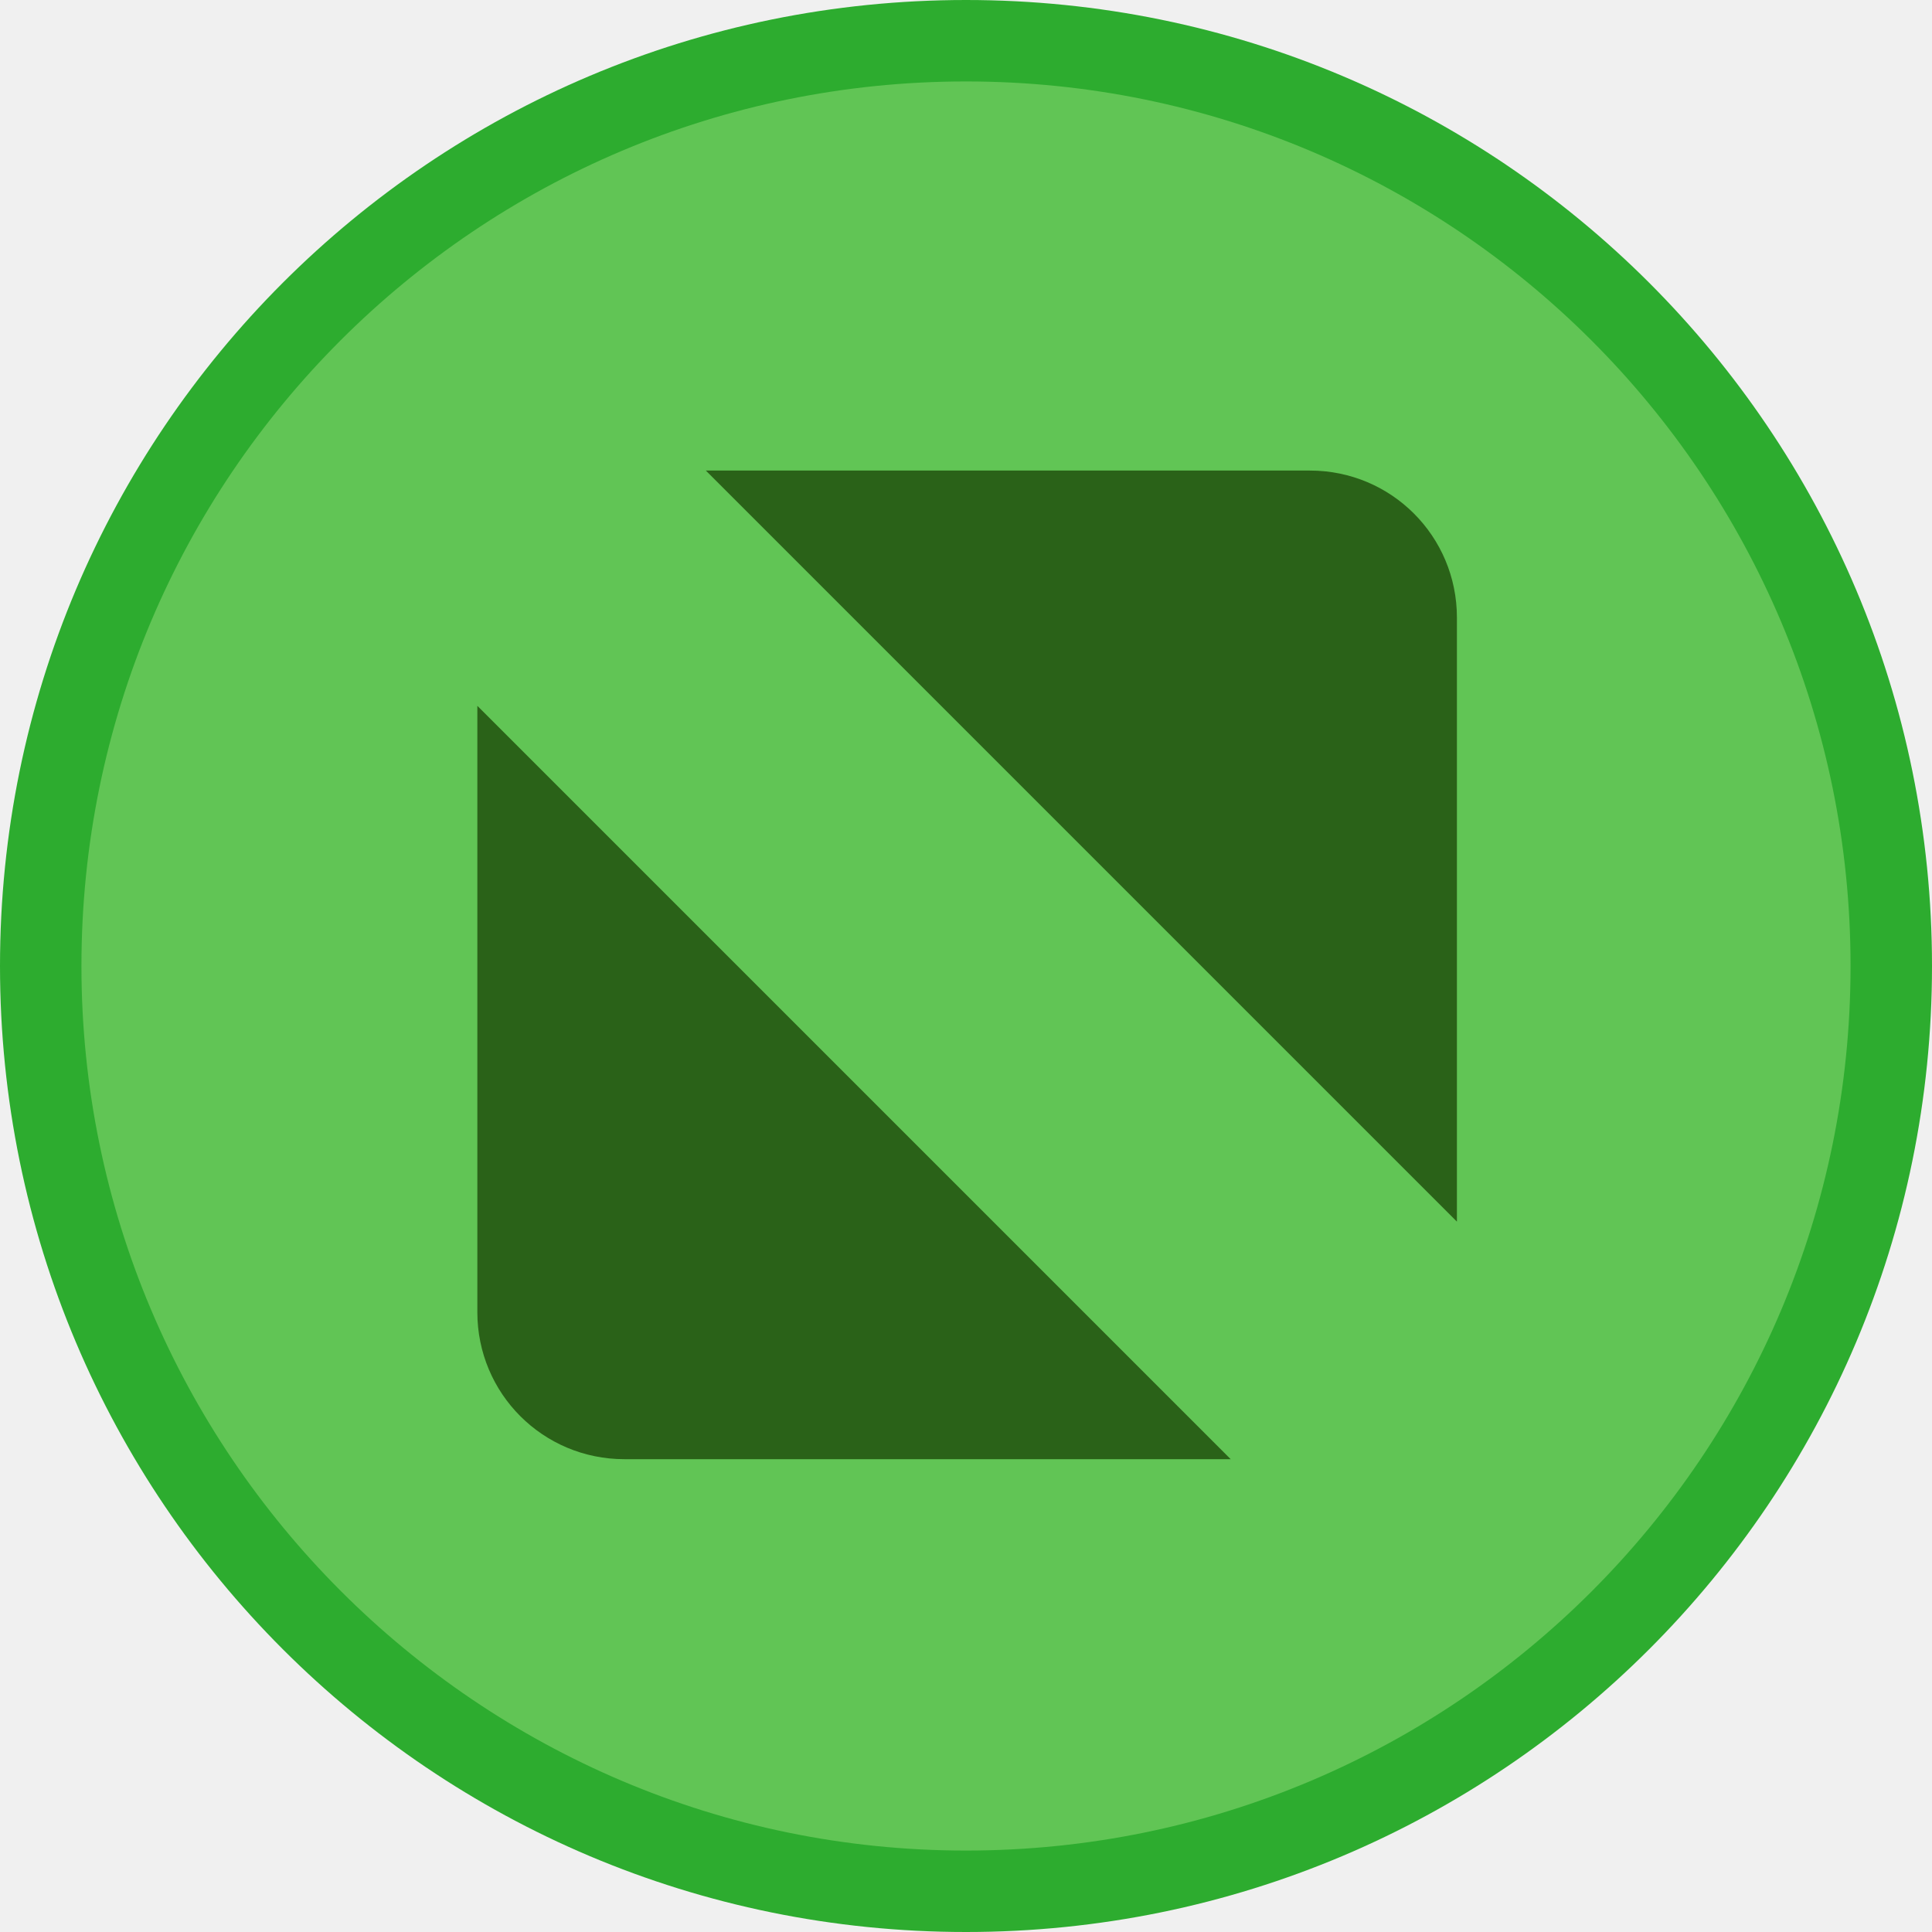
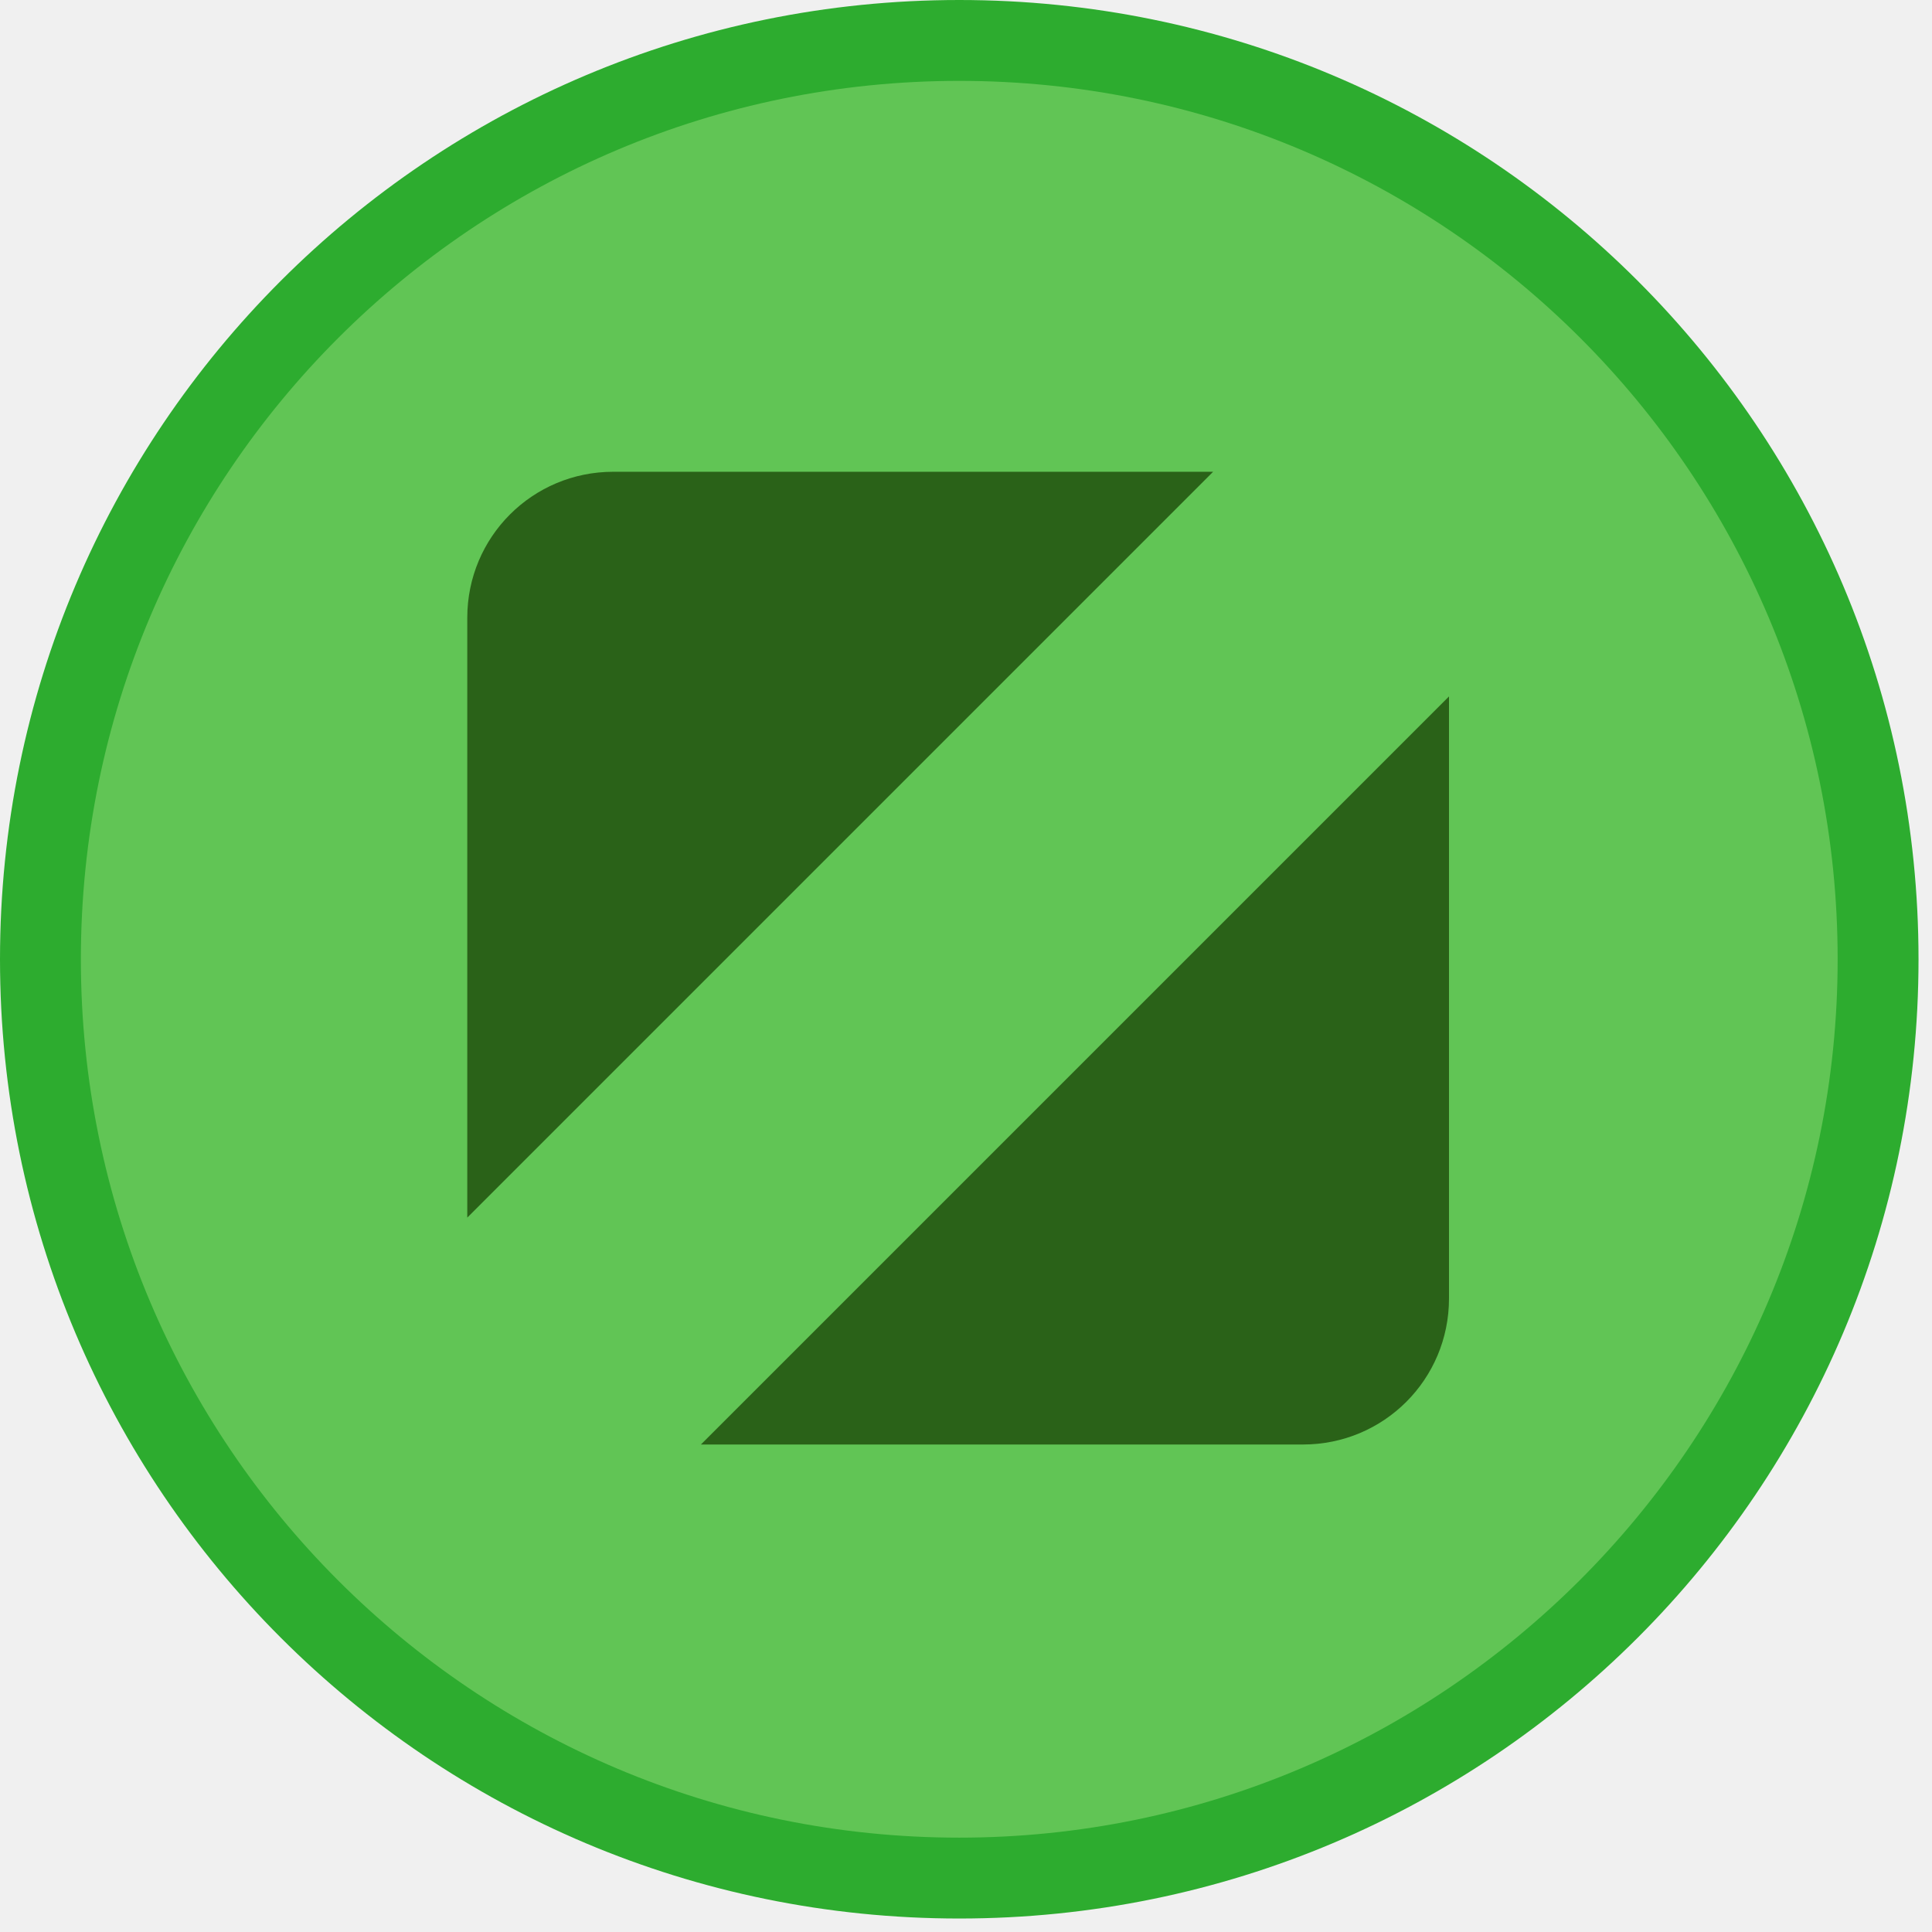
- <svg xmlns="http://www.w3.org/2000/svg" enable-background="new 0 0 85.4 85.4" viewBox="0 0 85.4 85.4">
-   <g clip-rule="evenodd" fill-rule="evenodd">
-     <path d="m42.7 85.4c23.6 0 42.7-19.1 42.7-42.7s-19.1-42.7-42.7-42.7-42.7 19.1-42.7 42.7 19.1 42.7 42.7 42.7z" fill="#2dac2f" />
-     <path d="m42.7 81.8c21.6 0 39.1-17.5 39.1-39.1s-17.5-39.1-39.1-39.1-39.1 17.5-39.1 39.1c0 21.5 17.5 39.1 39.1 39.1z" fill="#61c555" />
-     <path d="m31.2 20.8h26.7c3.6 0 6.5 2.9 6.5 6.5v26.7zm23.2 43.7h-26.8c-3.6 0-6.5-2.9-6.5-6.5v-26.8z" fill="#2a6218" />
+ <svg xmlns="http://www.w3.org/2000/svg" width="86" height="86" viewBox="0 0 86 86" fill="none">
+   <g clip-path="url(#clip0_1_7)">
+     <path fill-rule="evenodd" clip-rule="evenodd" d="M85.4 42.7C85.4 19.1 66.3 0 42.7 0C19.1 0 0 19.1 0 42.7C0 66.3 19.1 85.4 42.7 85.4C66.3 85.4 85.4 66.3 85.4 42.7Z" fill="#2DAC2F" />
+     <path fill-rule="evenodd" clip-rule="evenodd" d="M81.8 42.7C81.8 21.1 64.3 3.6 42.7 3.6C21.1 3.6 3.6 21.1 3.6 42.7C3.6 64.3 21.1 81.8 42.7 81.8C64.2 81.8 81.8 64.3 81.8 42.7Z" fill="#61C555" />
+     <path fill-rule="evenodd" clip-rule="evenodd" d="M20.8 54.2L20.8 27.5C20.8 23.9 23.7 21 27.3 21H54L20.8 54.2ZM64.5 31V57.8C64.5 61.4 61.6 64.3 58 64.3H31.2L64.5 31Z" fill="#2A6218" />
  </g>
+   <defs>
+     <clipPath id="clip0_1_7">
+       <rect width="85.4" height="85.4" fill="white" transform="matrix(0 -1 1 0 0 85.4)" />
+     </clipPath>
+   </defs>
</svg>
